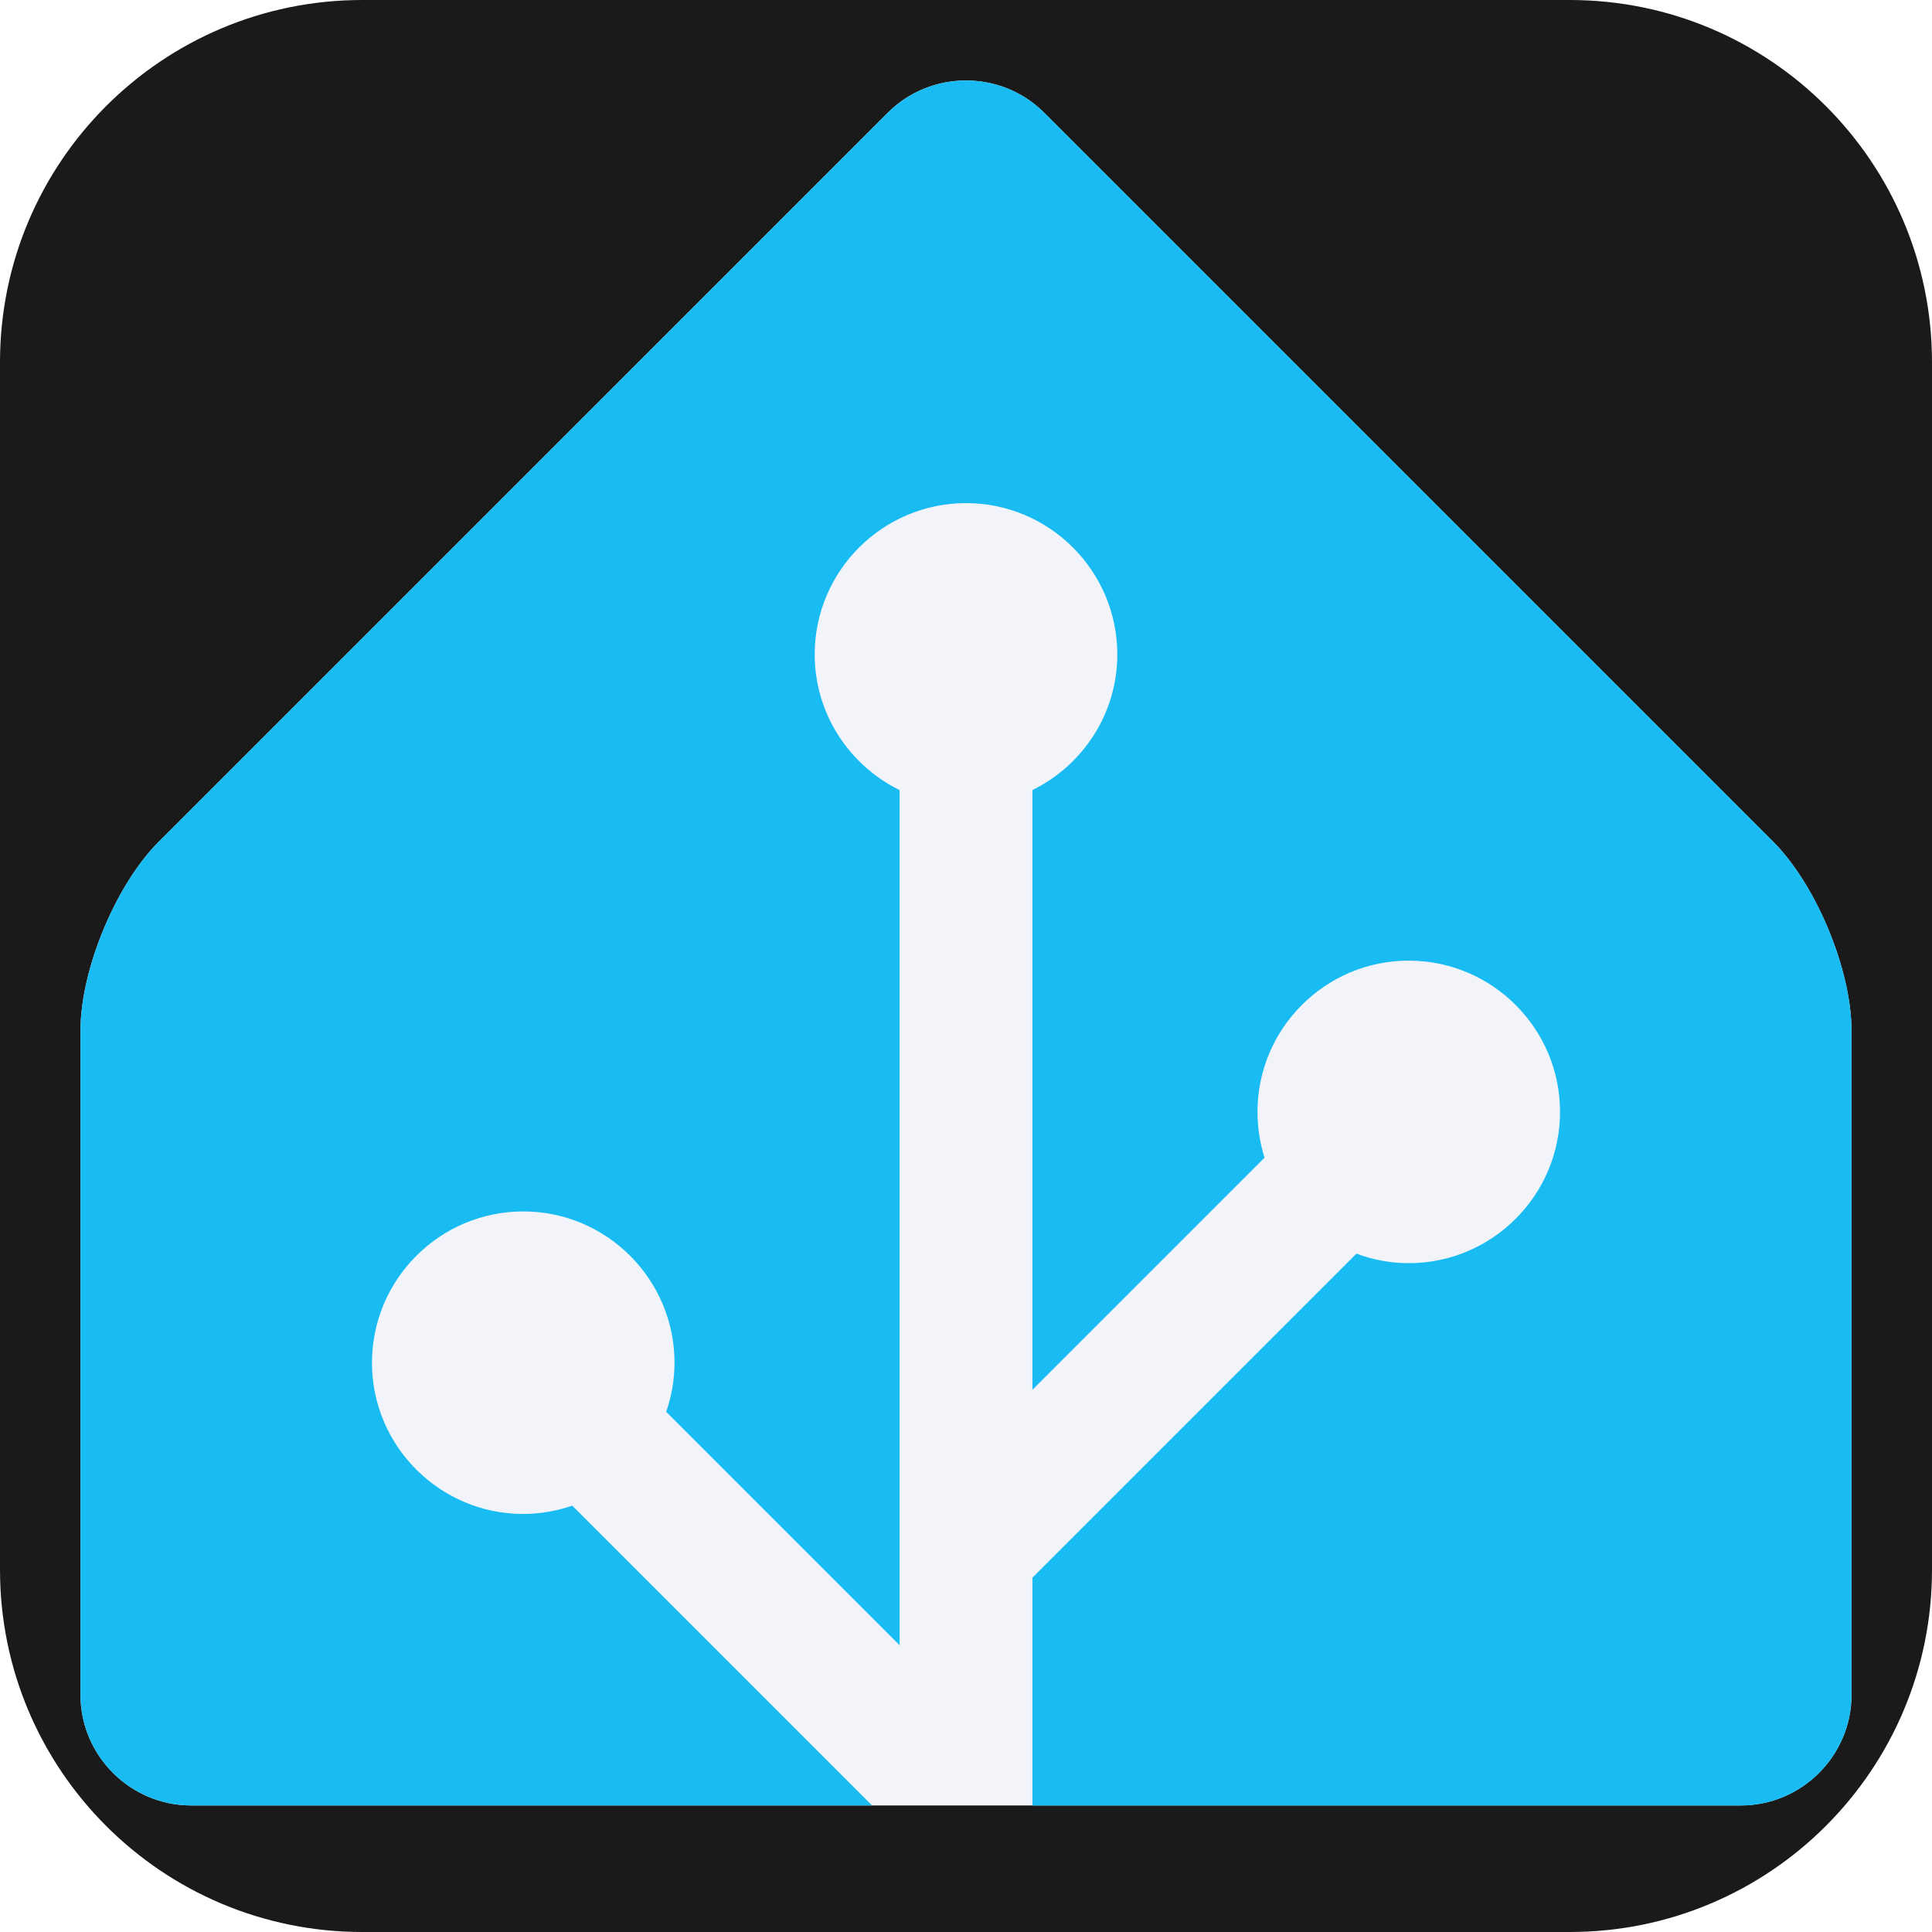
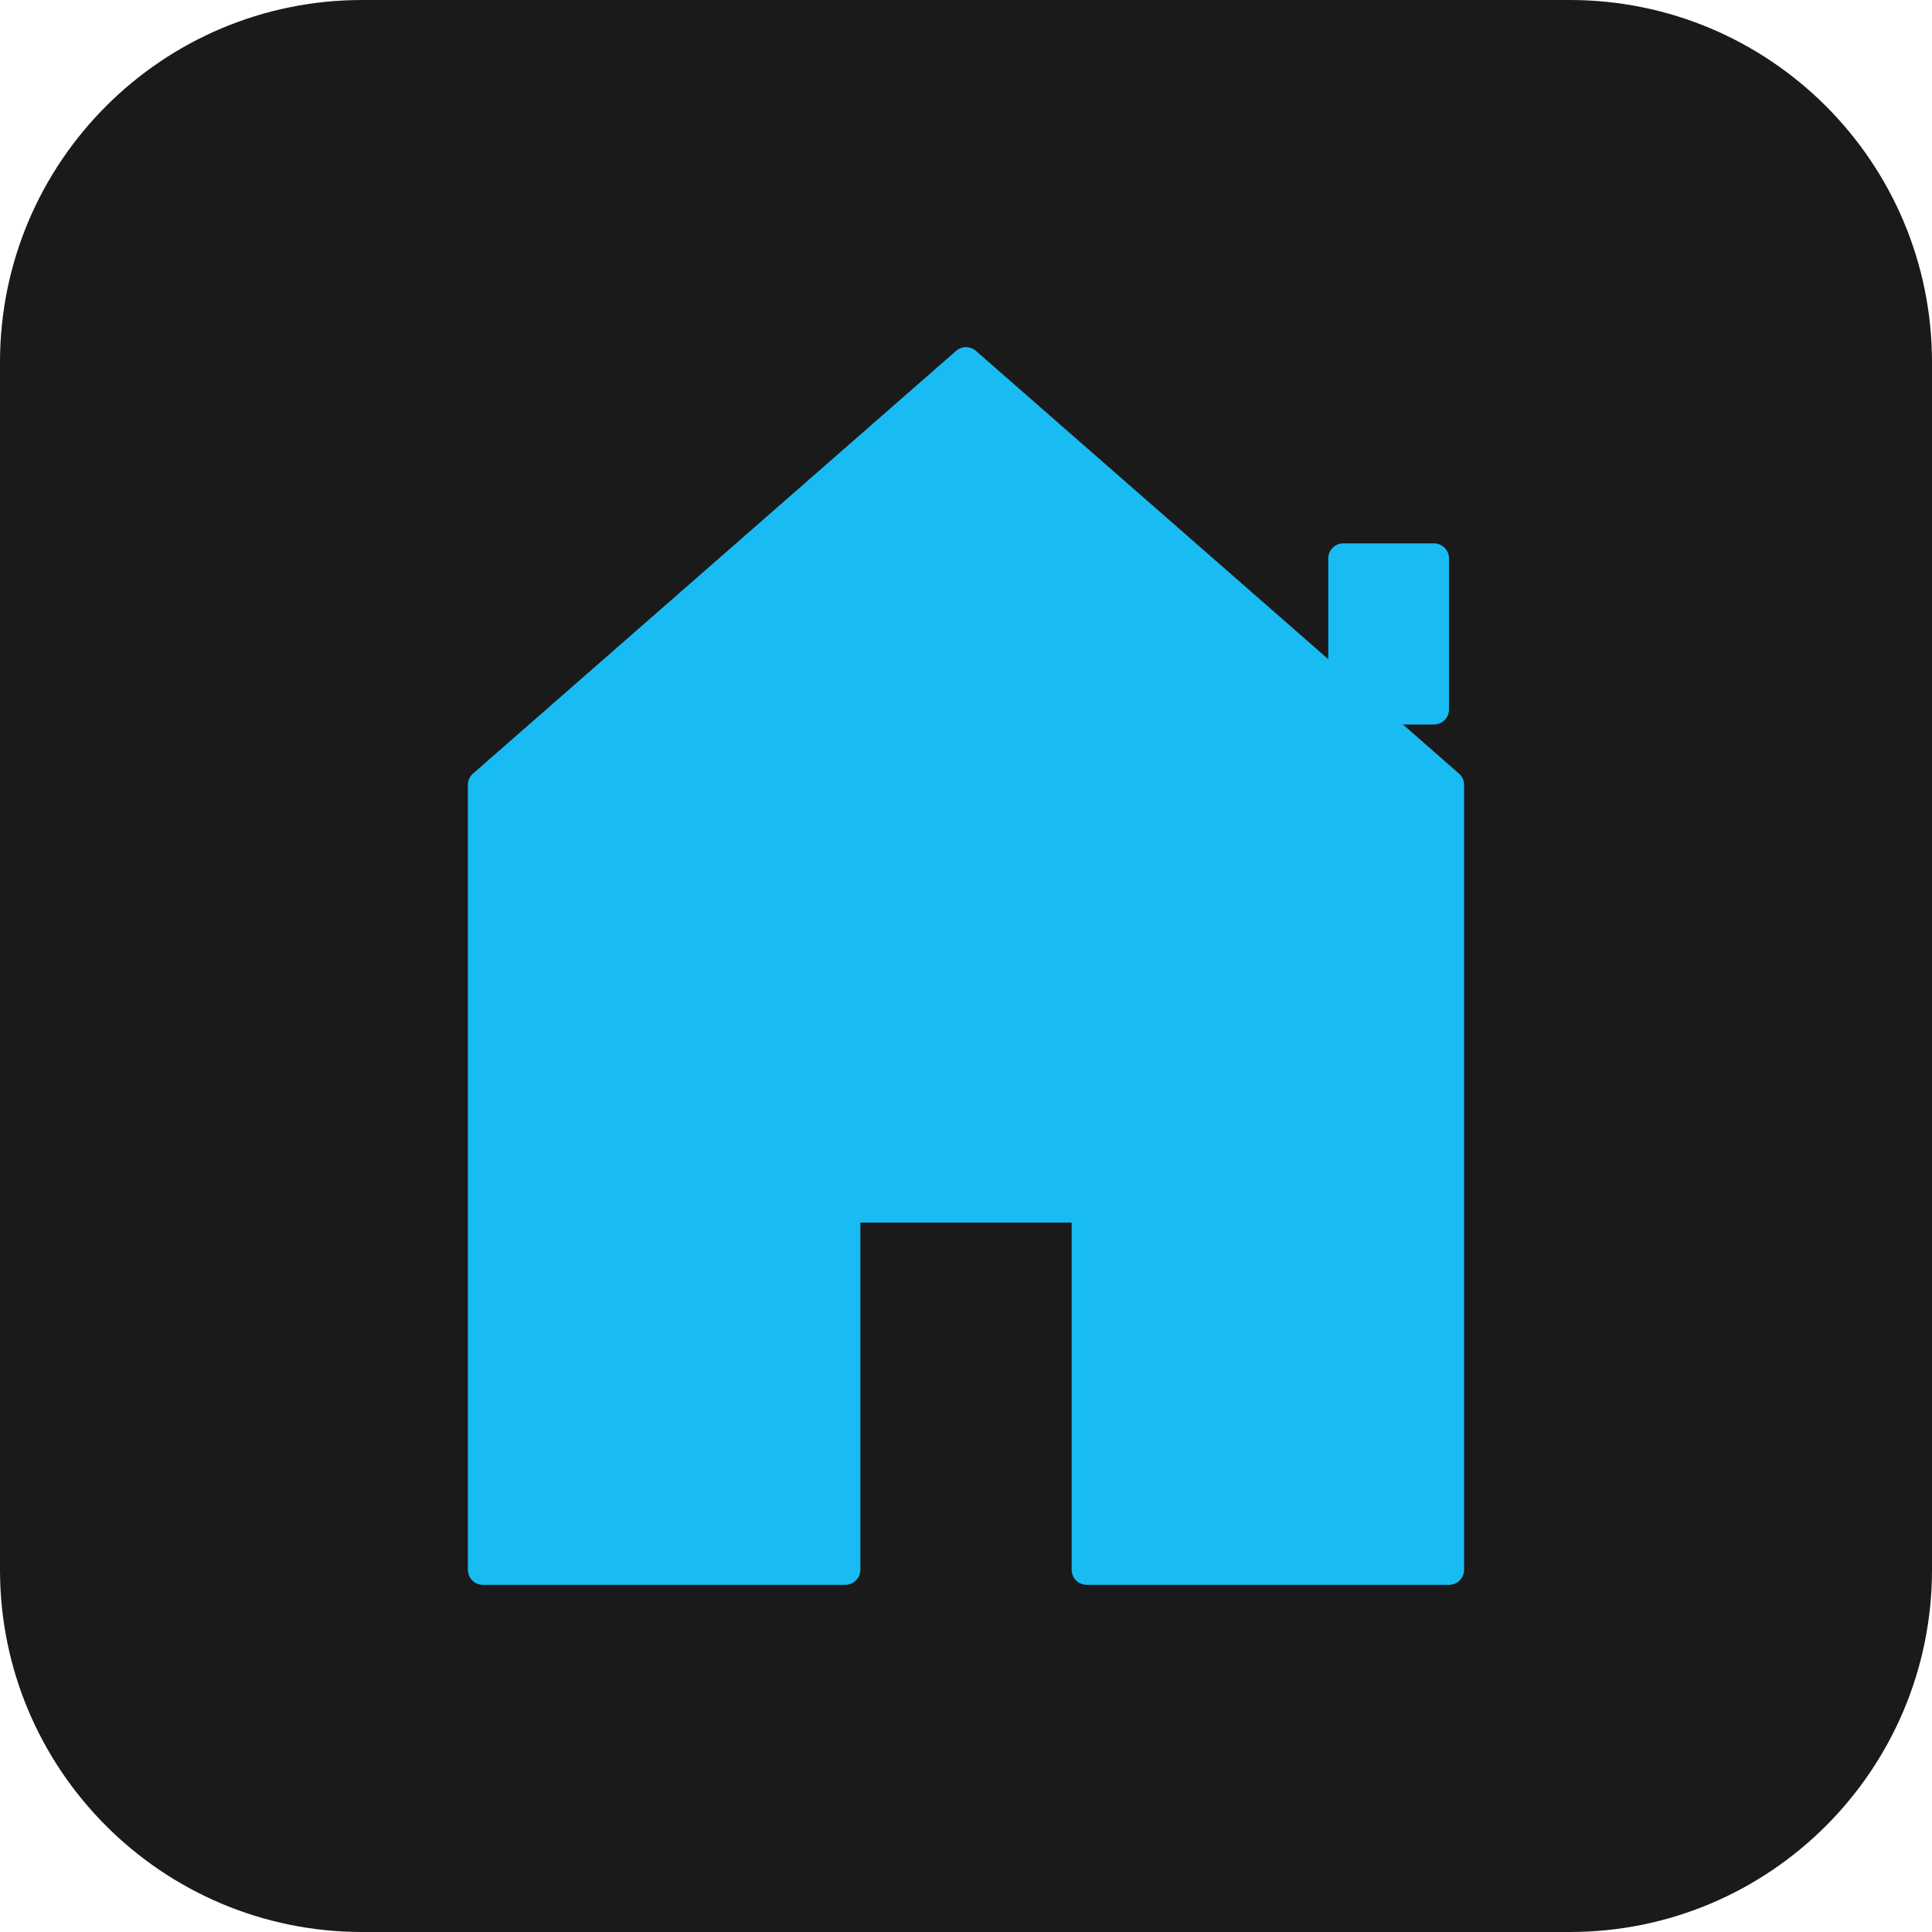
- <svg xmlns="http://www.w3.org/2000/svg" width="512" height="512" viewBox="0 0 32 32" fill="none">
-   <rect width="32" height="32" rx="6" fill="#1a1a1a" />
-   <path d="M30.667 28.071C30.667 29.079 29.842 29.904 28.833 29.904H3.167C2.158 29.904 1.333 29.079 1.333 28.071V17.071C1.333 16.062 1.916 14.655 2.63 13.941L14.703 1.868C15.416 1.155 16.583 1.155 17.296 1.868L29.37 13.942C30.082 14.655 30.667 16.064 30.667 17.072V28.072V28.071Z" fill="#F2F4F9" />
-   <path d="M29.37 13.941L17.297 1.868C16.584 1.155 15.417 1.155 14.704 1.868L2.63 13.941C1.917 14.653 1.333 16.062 1.333 17.071V28.071C1.333 29.079 2.158 29.904 3.167 29.904H14.444L9.478 24.938C9.223 25.026 8.95 25.076 8.667 25.076C7.285 25.076 6.161 23.952 6.161 22.571C6.161 21.19 7.285 20.065 8.667 20.065C10.048 20.065 11.172 21.19 11.172 22.571C11.172 22.856 11.122 23.128 11.034 23.384L14.9 27.25V13.086C14.069 12.678 13.494 11.825 13.494 10.839C13.494 9.458 14.619 8.333 16 8.333C17.381 8.333 18.506 9.458 18.506 10.839C18.506 11.825 17.931 12.678 17.1 13.086V23.019L20.945 19.174C20.869 18.935 20.828 18.68 20.828 18.416C20.828 17.035 21.952 15.911 23.333 15.911C24.714 15.911 25.839 17.035 25.839 18.416C25.839 19.798 24.714 20.922 23.333 20.922C23.028 20.922 22.737 20.865 22.467 20.764L17.1 26.131V29.905H28.833C29.842 29.905 30.667 29.08 30.667 28.072V17.072C30.667 16.064 30.084 14.656 29.37 13.942V13.941Z" fill="#18BCF2" />
+ <svg xmlns="http://www.w3.org/2000/svg" width="512" height="512" viewBox="0 0 512 512" fill="none">
+   <rect width="512" height="512" rx="96" fill="#1a1a1a" />
+   <path d="M256 96L128 208V416H224V320H288V416H384V208L256 96Z" fill="#18BCF2" />
+   <path d="M256 96L128 208V416H224V320H288V416H384V208L256 96Z" stroke="#18BCF2" stroke-width="8" stroke-linejoin="round" />
+   <rect x="352" y="144" width="32" height="48" rx="4" fill="#18BCF2" />
</svg>
